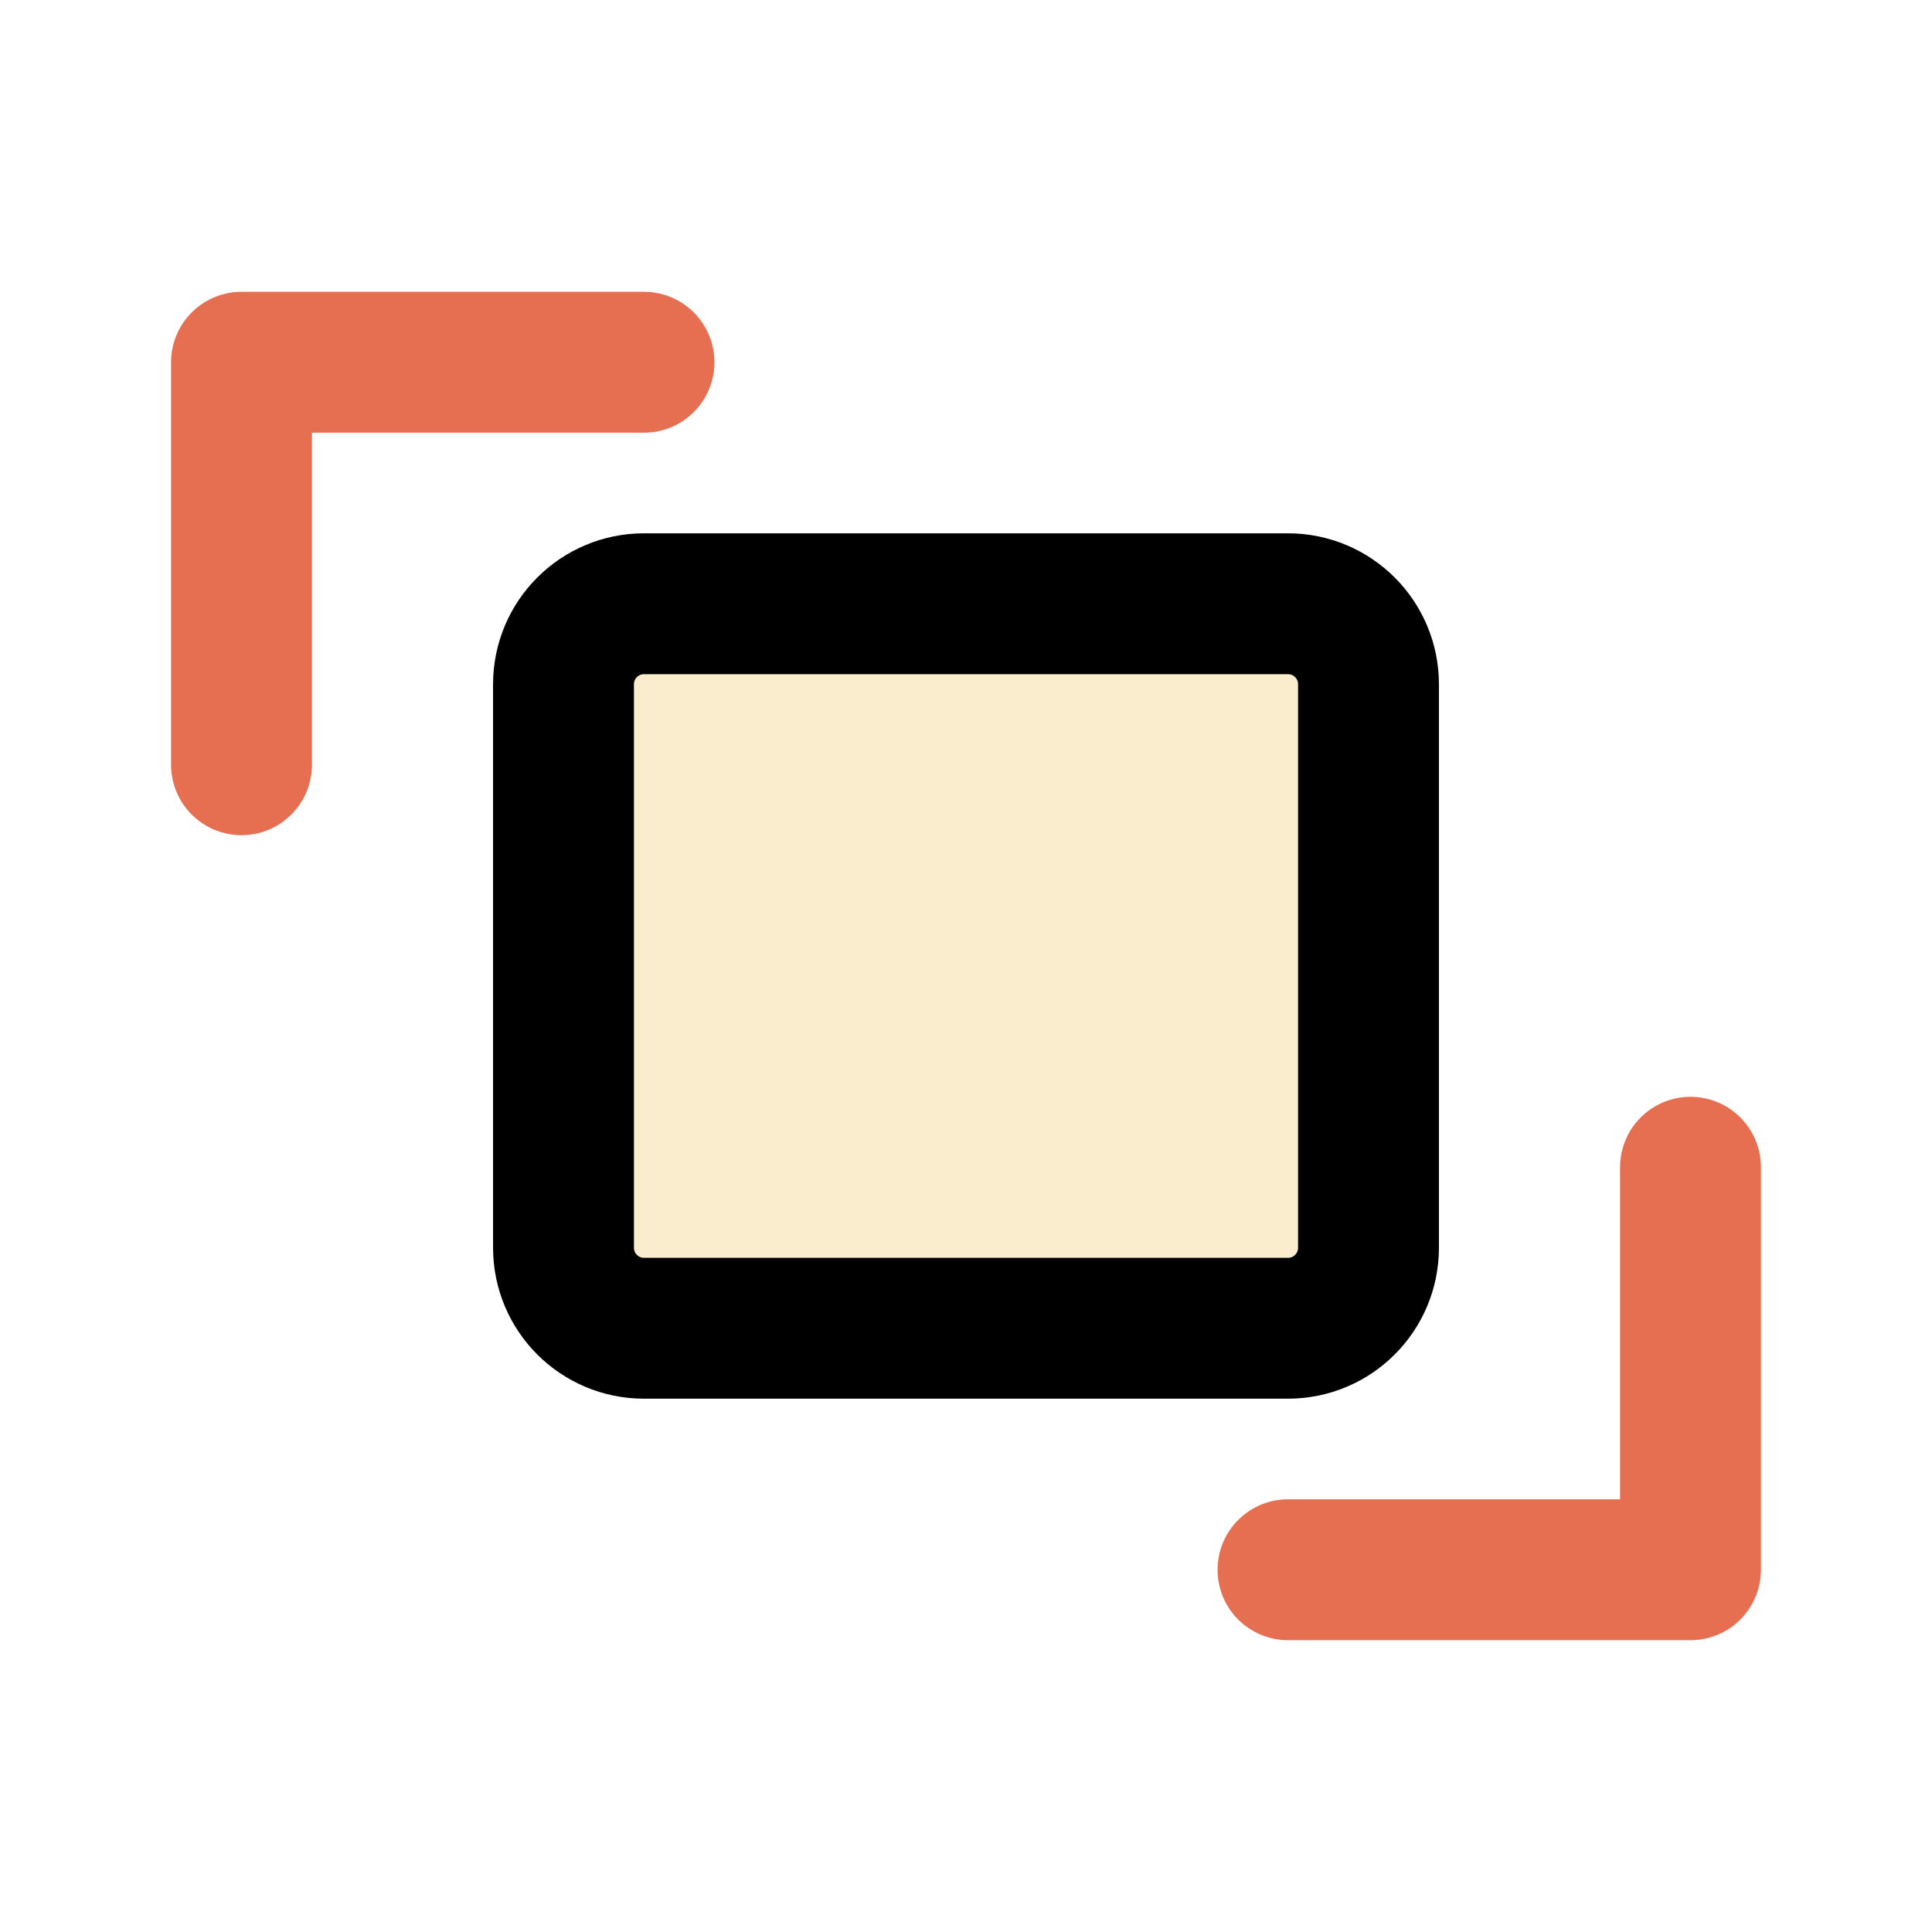
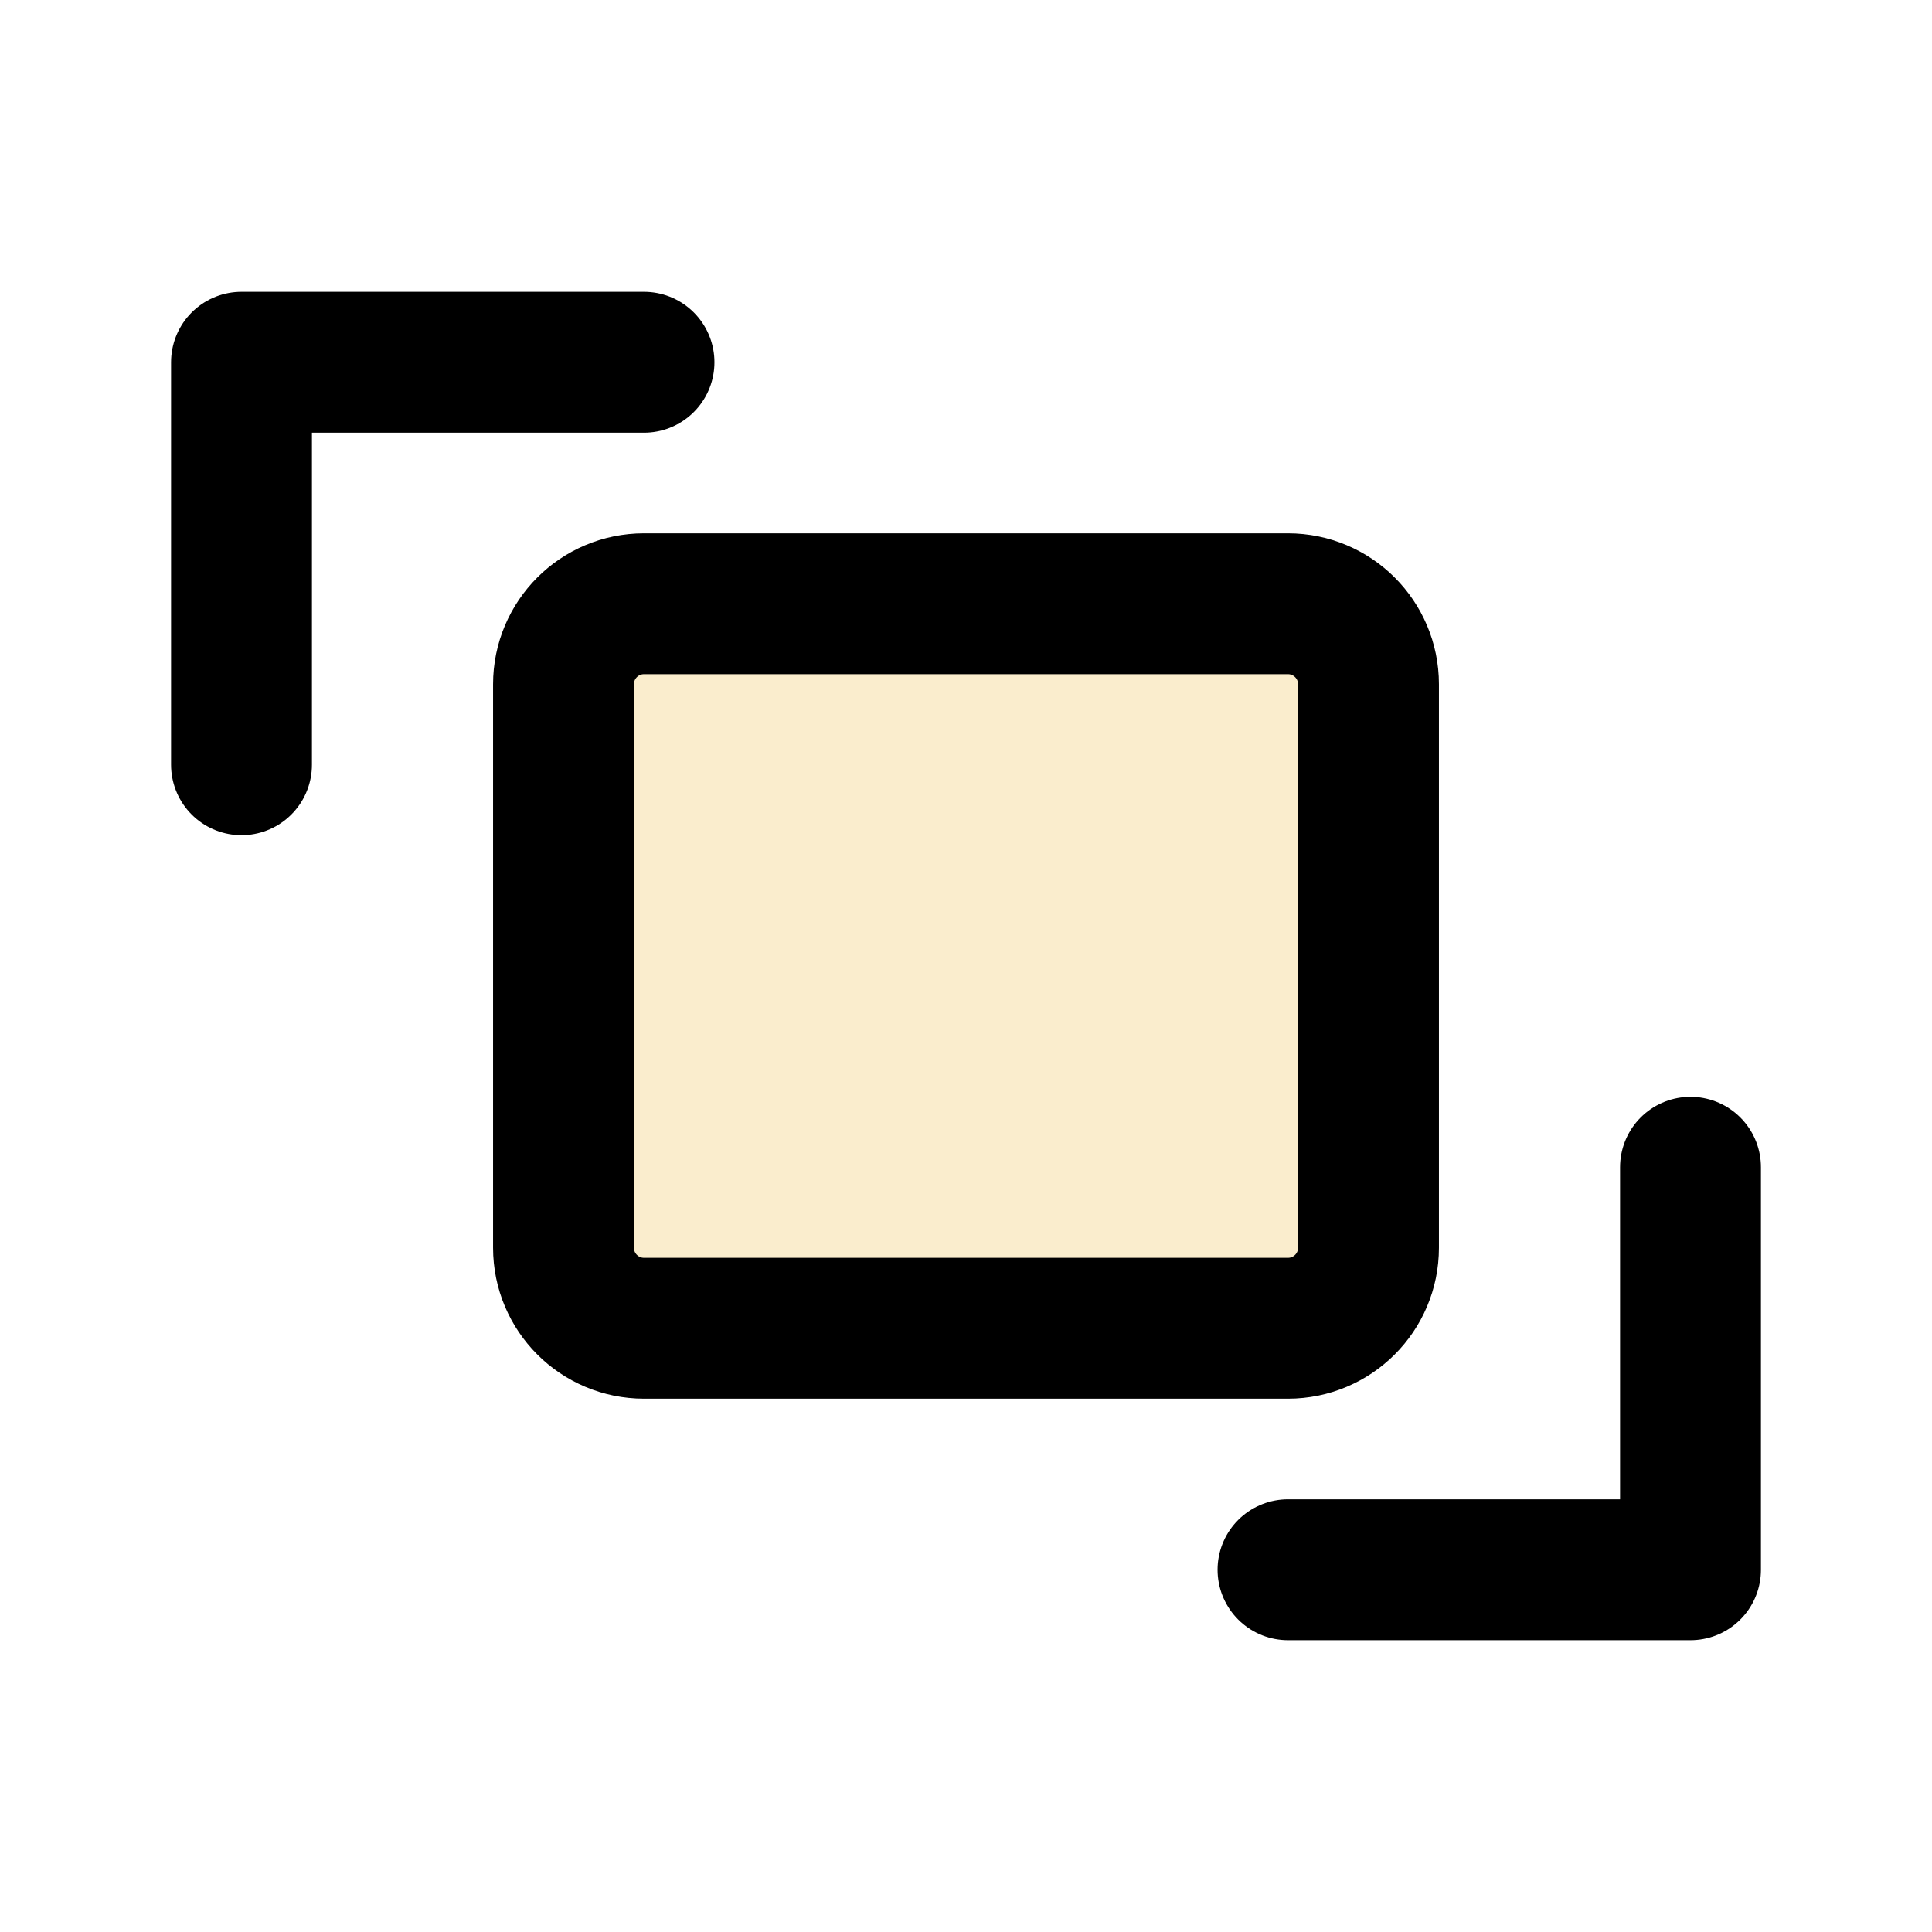
<svg xmlns="http://www.w3.org/2000/svg" viewBox="0 0 48 48" fill="none" stroke="currentColor" stroke-width="3.5" stroke-linecap="round" stroke-linejoin="round">
  <rect x="14" y="15" width="20" height="18" rx="2" fill="#FAEDCD" />
-   <path d="M6 19 L6 9 L16 9" stroke="#E76F51" stroke-width="3.5" fill="none" />
-   <path d="M42 29 L42 39 L32 39" stroke="#E76F51" stroke-width="3.5" fill="none" />
+   <path d="M6 19 L6 9 L16 9" stroke="currentColor" stroke-width="3.5" fill="none" />
+   <path d="M42 29 L42 39 L32 39" stroke="currentColor" stroke-width="3.5" fill="none" />
</svg>
